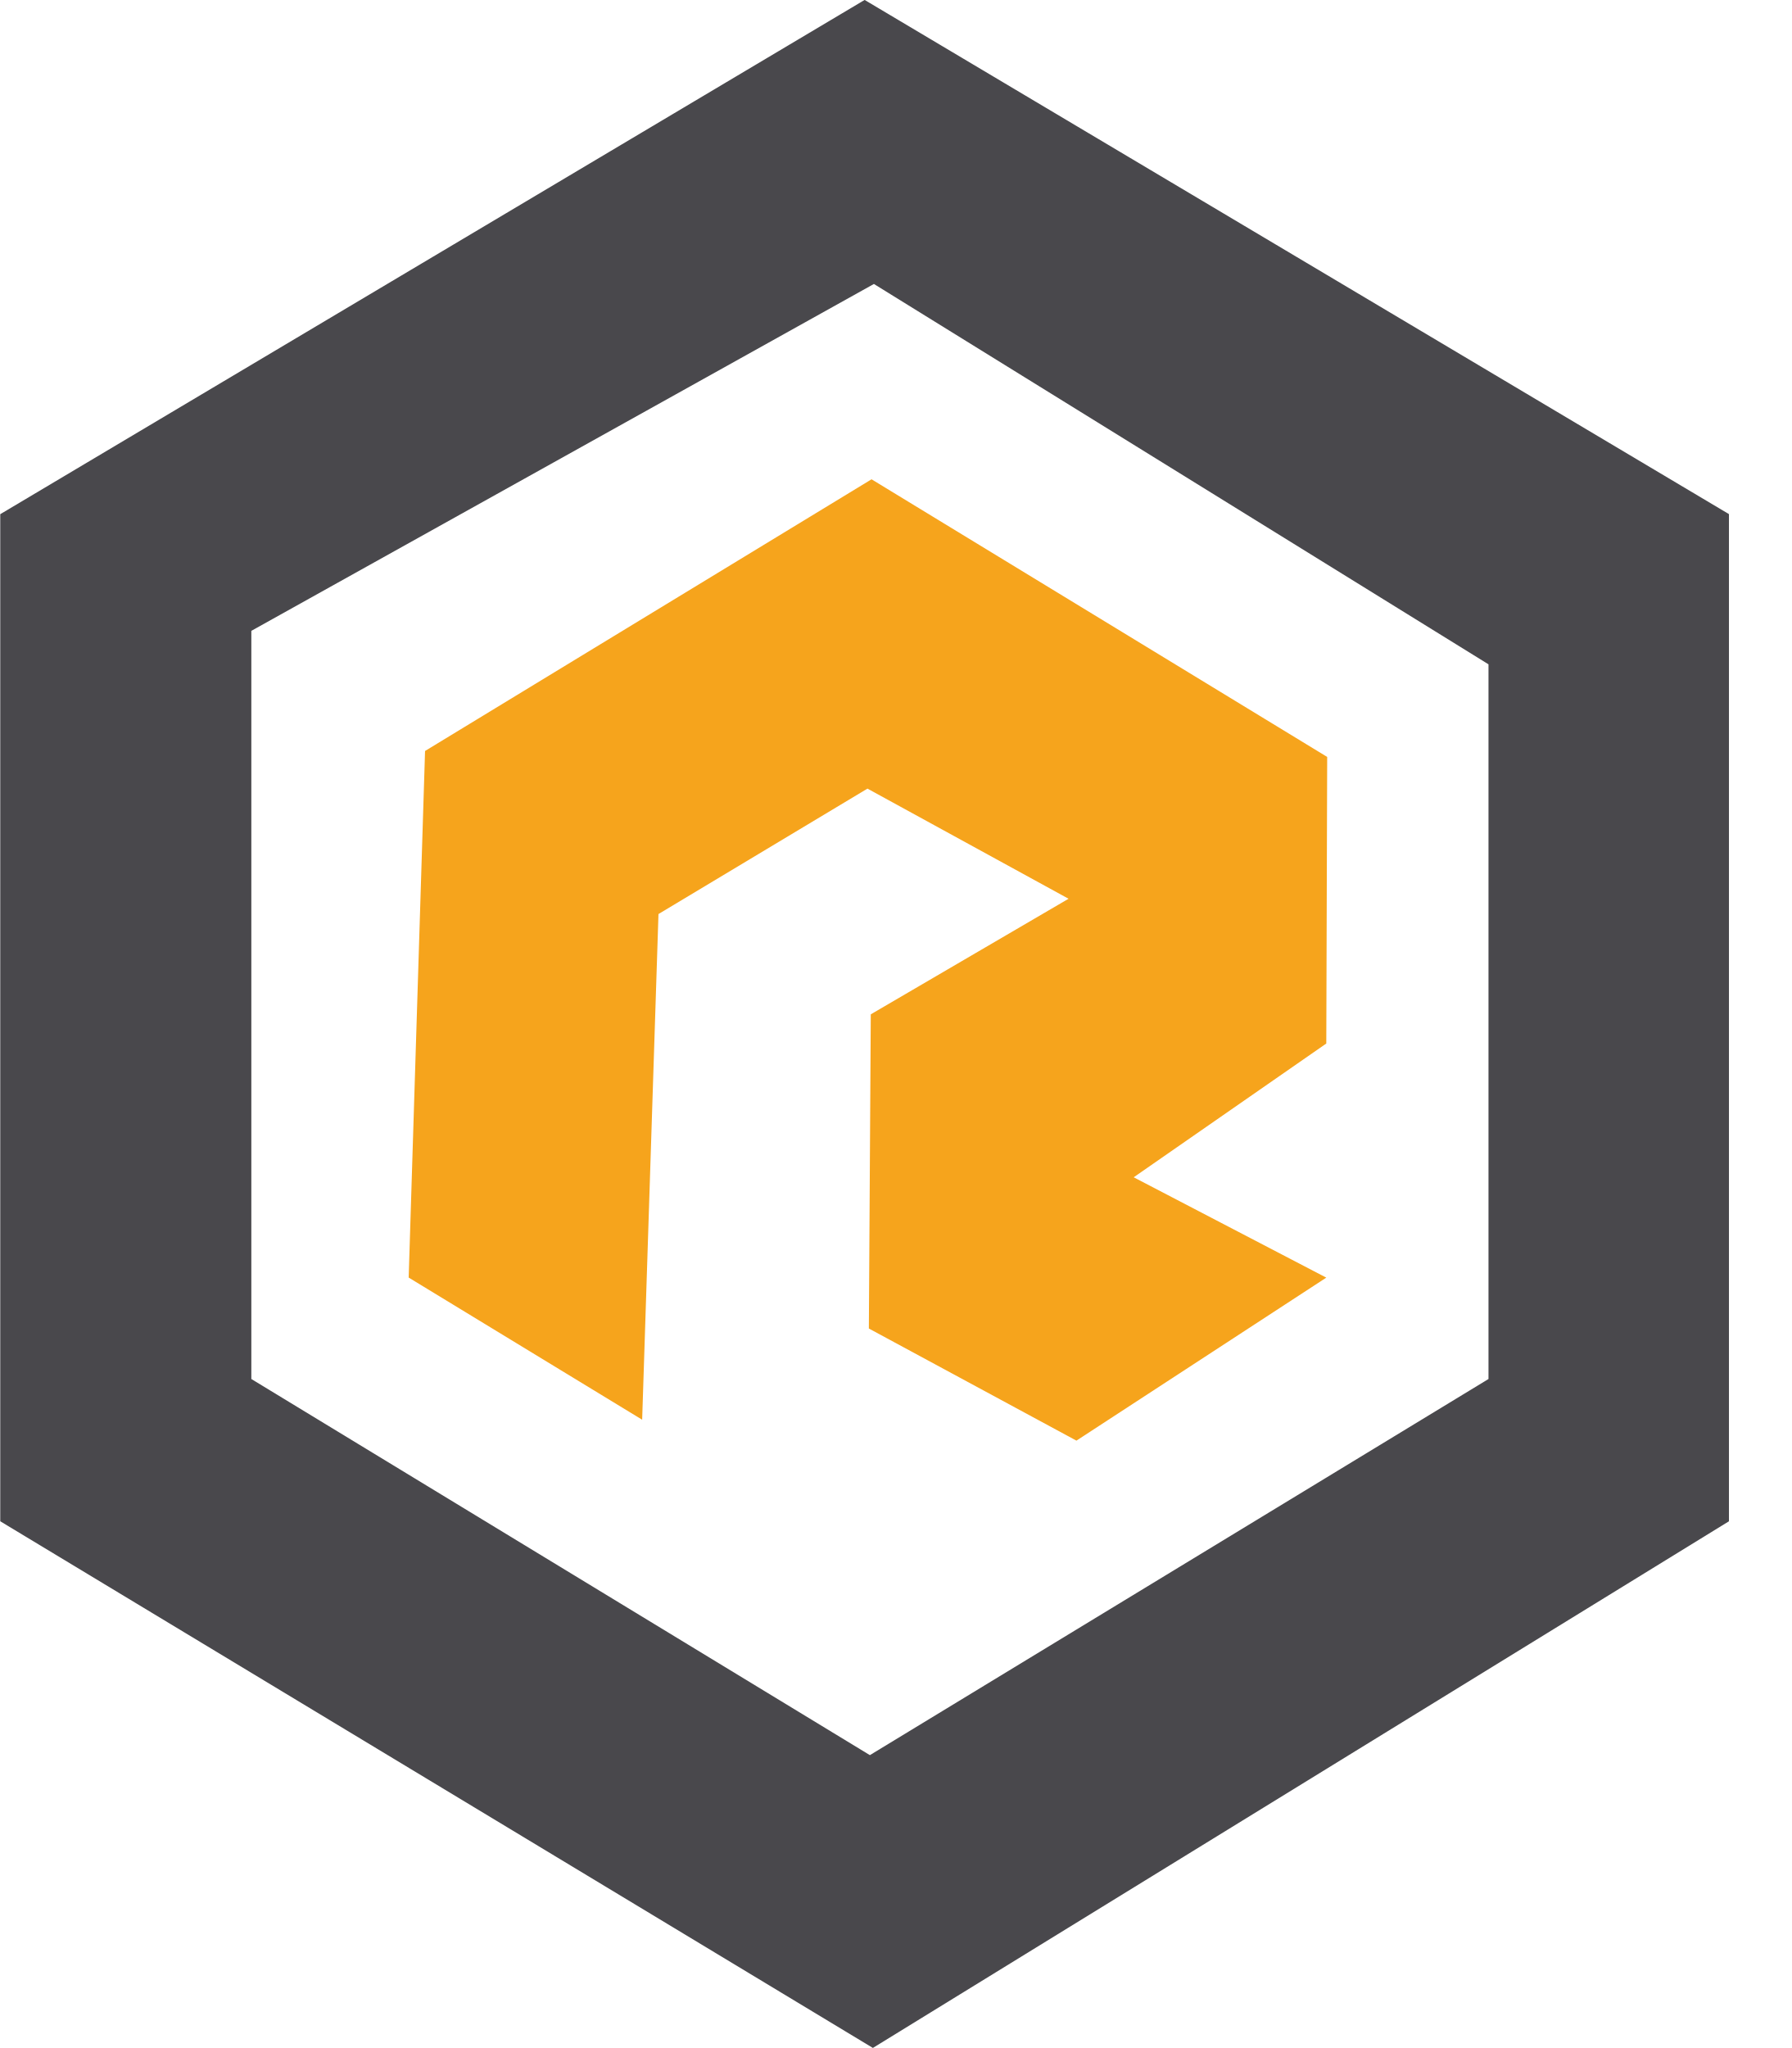
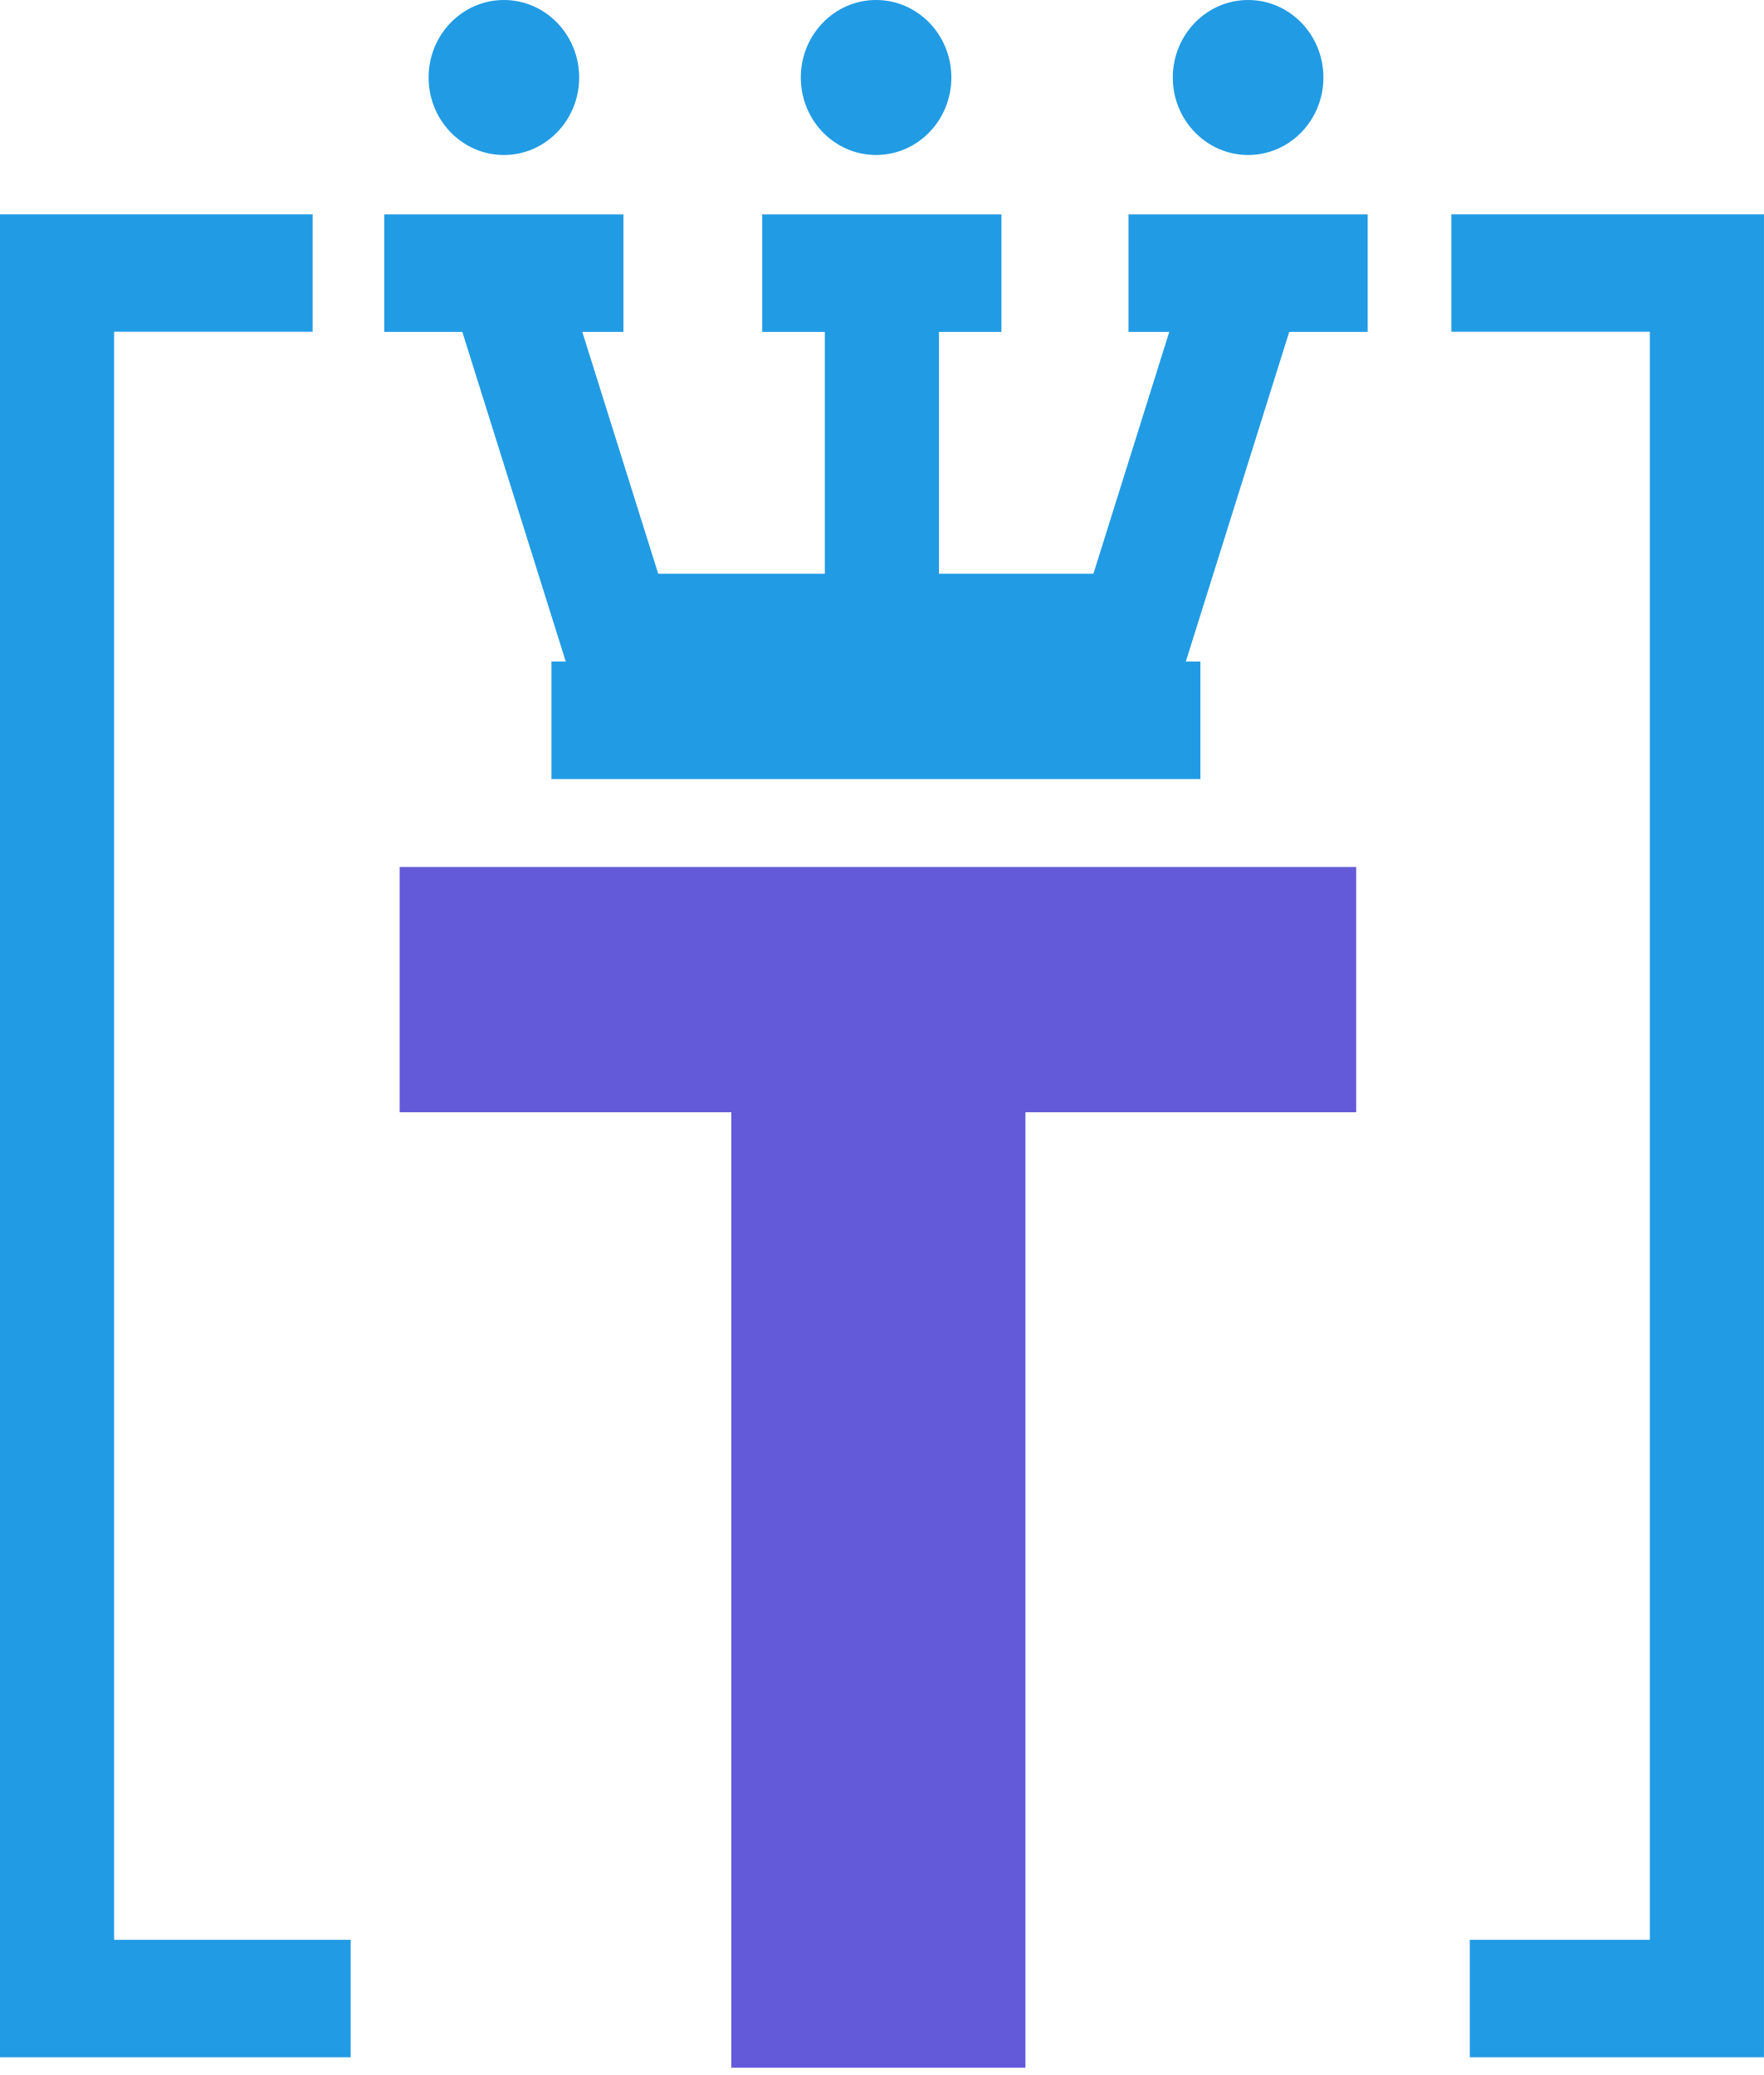
- <svg xmlns="http://www.w3.org/2000/svg" width="28" height="32" viewBox="0 0 28 32" fill="none">
-   <path d="M13.642 31.999L0.004 23.77V8.034L13.513 -0.001L27.021 8.033V23.77L13.642 31.999V31.999ZM13.658 4.437L3.928 9.857V21.547L13.595 27.424L23.263 21.547V10.38L13.658 4.437Z" fill="#49484C" />
-   <path d="M20.728 19.963L17.718 18.395L20.728 16.305L20.742 11.827L13.621 7.489L6.643 11.734L6.387 19.962L10.036 22.183L10.291 14.282L13.557 12.322L16.7 14.043L13.609 15.849L13.579 20.758L16.823 22.51L20.728 19.963" fill="#F6A41C" />
+ <svg xmlns="http://www.w3.org/2000/svg" width="34" height="40" viewBox="0 0 34 40" fill="none">
+   <path d="M18.098 5.265H15.898V13.885H18.098V5.265Z" fill="#219BE4" />
+   <path d="M19.302 4.133H14.691V6.398H19.302V4.133Z" fill="#219BE4" />
+   <path d="M26.361 4.133H21.751V6.398H26.361V4.133Z" fill="#219BE4" />
+   <path d="M12.016 4.133H7.406V6.398H12.016V4.133Z" fill="#219BE4" />
+   <path d="M23.137 12.753H10.629V15.018H23.137V12.753Z" fill="#219BE4" />
+   <path d="M10.758 4.915L8.664 5.611L11.368 14.23L13.463 13.534L10.758 4.915Z" fill="#219BE4" />
+   <path d="M23.002 4.914L20.299 13.534L22.393 14.23L25.096 5.61L23.002 4.914Z" fill="#219BE4" />
+   <path d="M22.468 11.06H11.526V14.097H22.468V11.06Z" fill="#219BE4" />
+   <path d="M18.337 1.494C18.337 2.319 17.687 2.988 16.886 2.988C16.085 2.988 15.435 2.319 15.435 1.494C15.435 0.669 16.085 0 16.886 0C17.687 0 18.337 0.669 18.337 1.494Z" fill="#219BE4" />
+   <path d="M25.508 1.494C25.508 2.319 24.858 2.988 24.057 2.988C23.256 2.988 22.605 2.319 22.605 1.494C22.605 0.669 23.256 0 24.057 0C24.858 0 25.508 0.669 25.508 1.494Z" fill="#219BE4" />
+   <path d="M11.163 1.494C11.163 2.319 10.513 2.988 9.712 2.988C8.911 2.988 8.261 2.319 8.261 1.494C8.261 0.669 8.911 0 9.712 0C10.513 0 11.163 0.669 11.163 1.494Z" fill="#219BE4" />
+   <path d="M6.759 39.658H0V4.132H6.026V6.395H2.199V37.394H6.759V39.658Z" fill="#219BE4" />
+   <path d="M33.999 39.658H28.329V37.394H31.8V6.395H27.974V4.132H33.999V39.658Z" fill="#219BE4" />
+   <path d="M19.765 39.86H14.096V17.8H19.765V39.86ZM26.14 21.441H7.703V16.713H26.14V21.441Z" fill="#635AD9" />
</svg>
